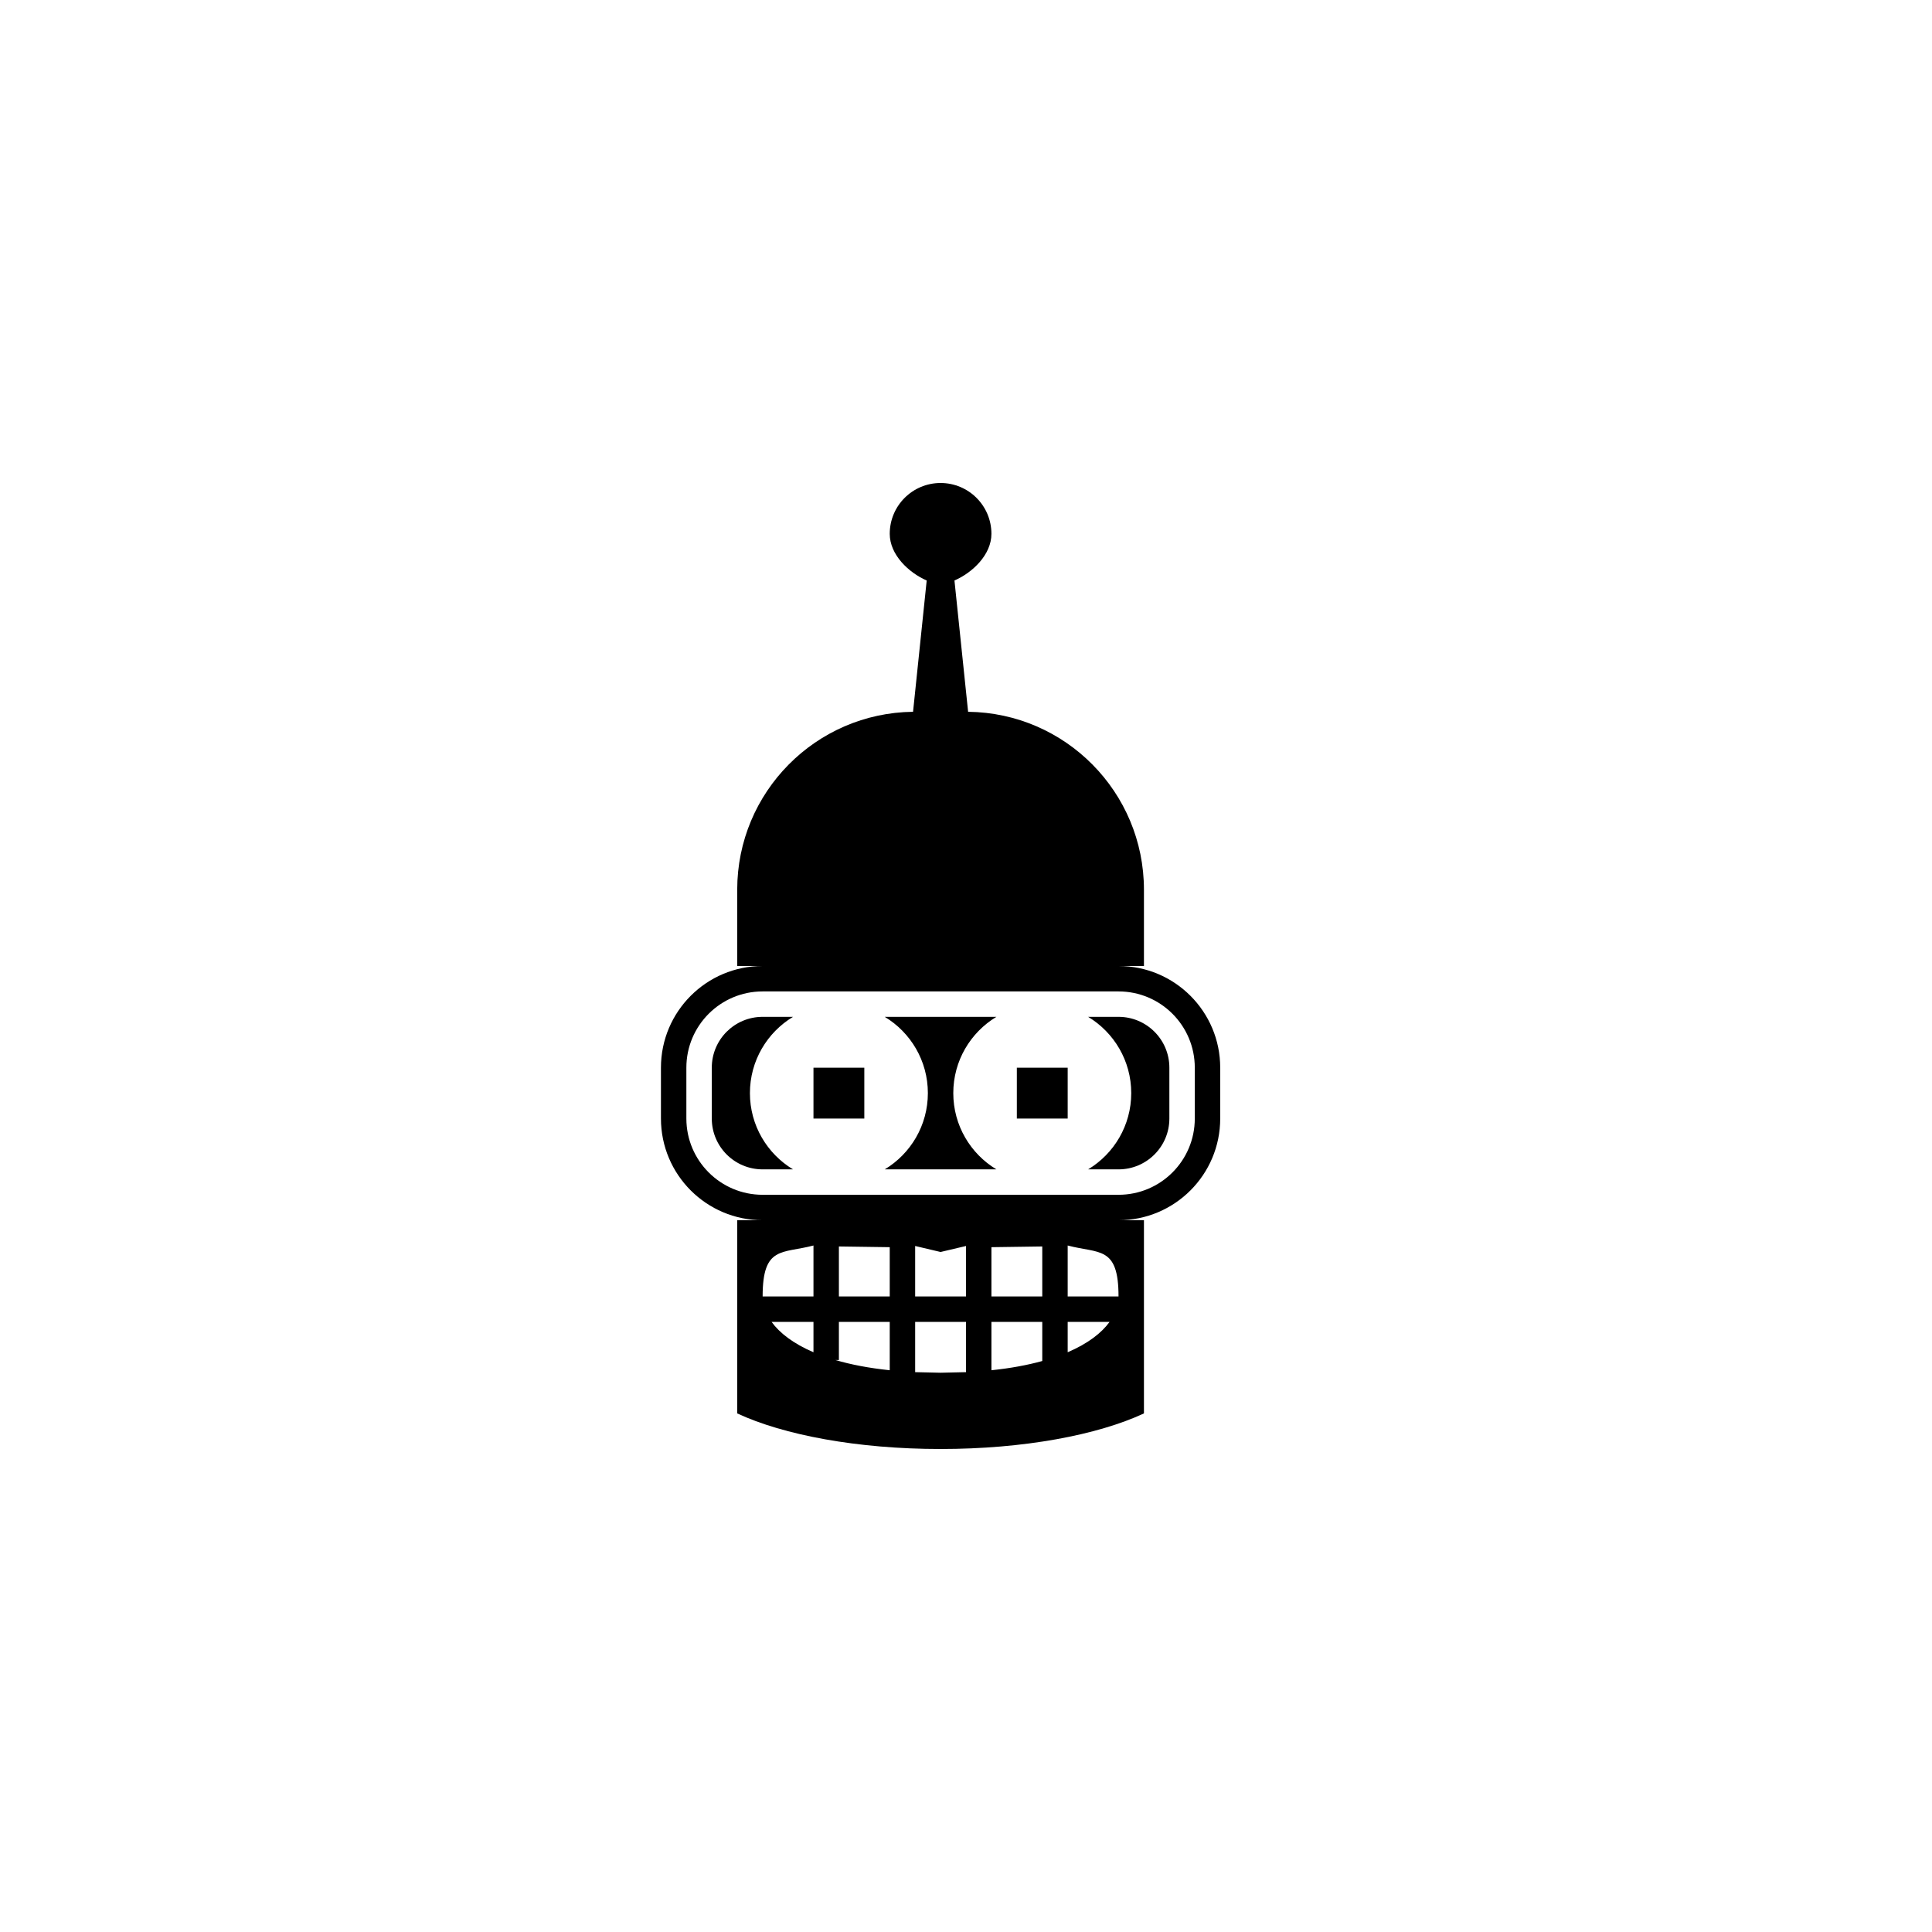
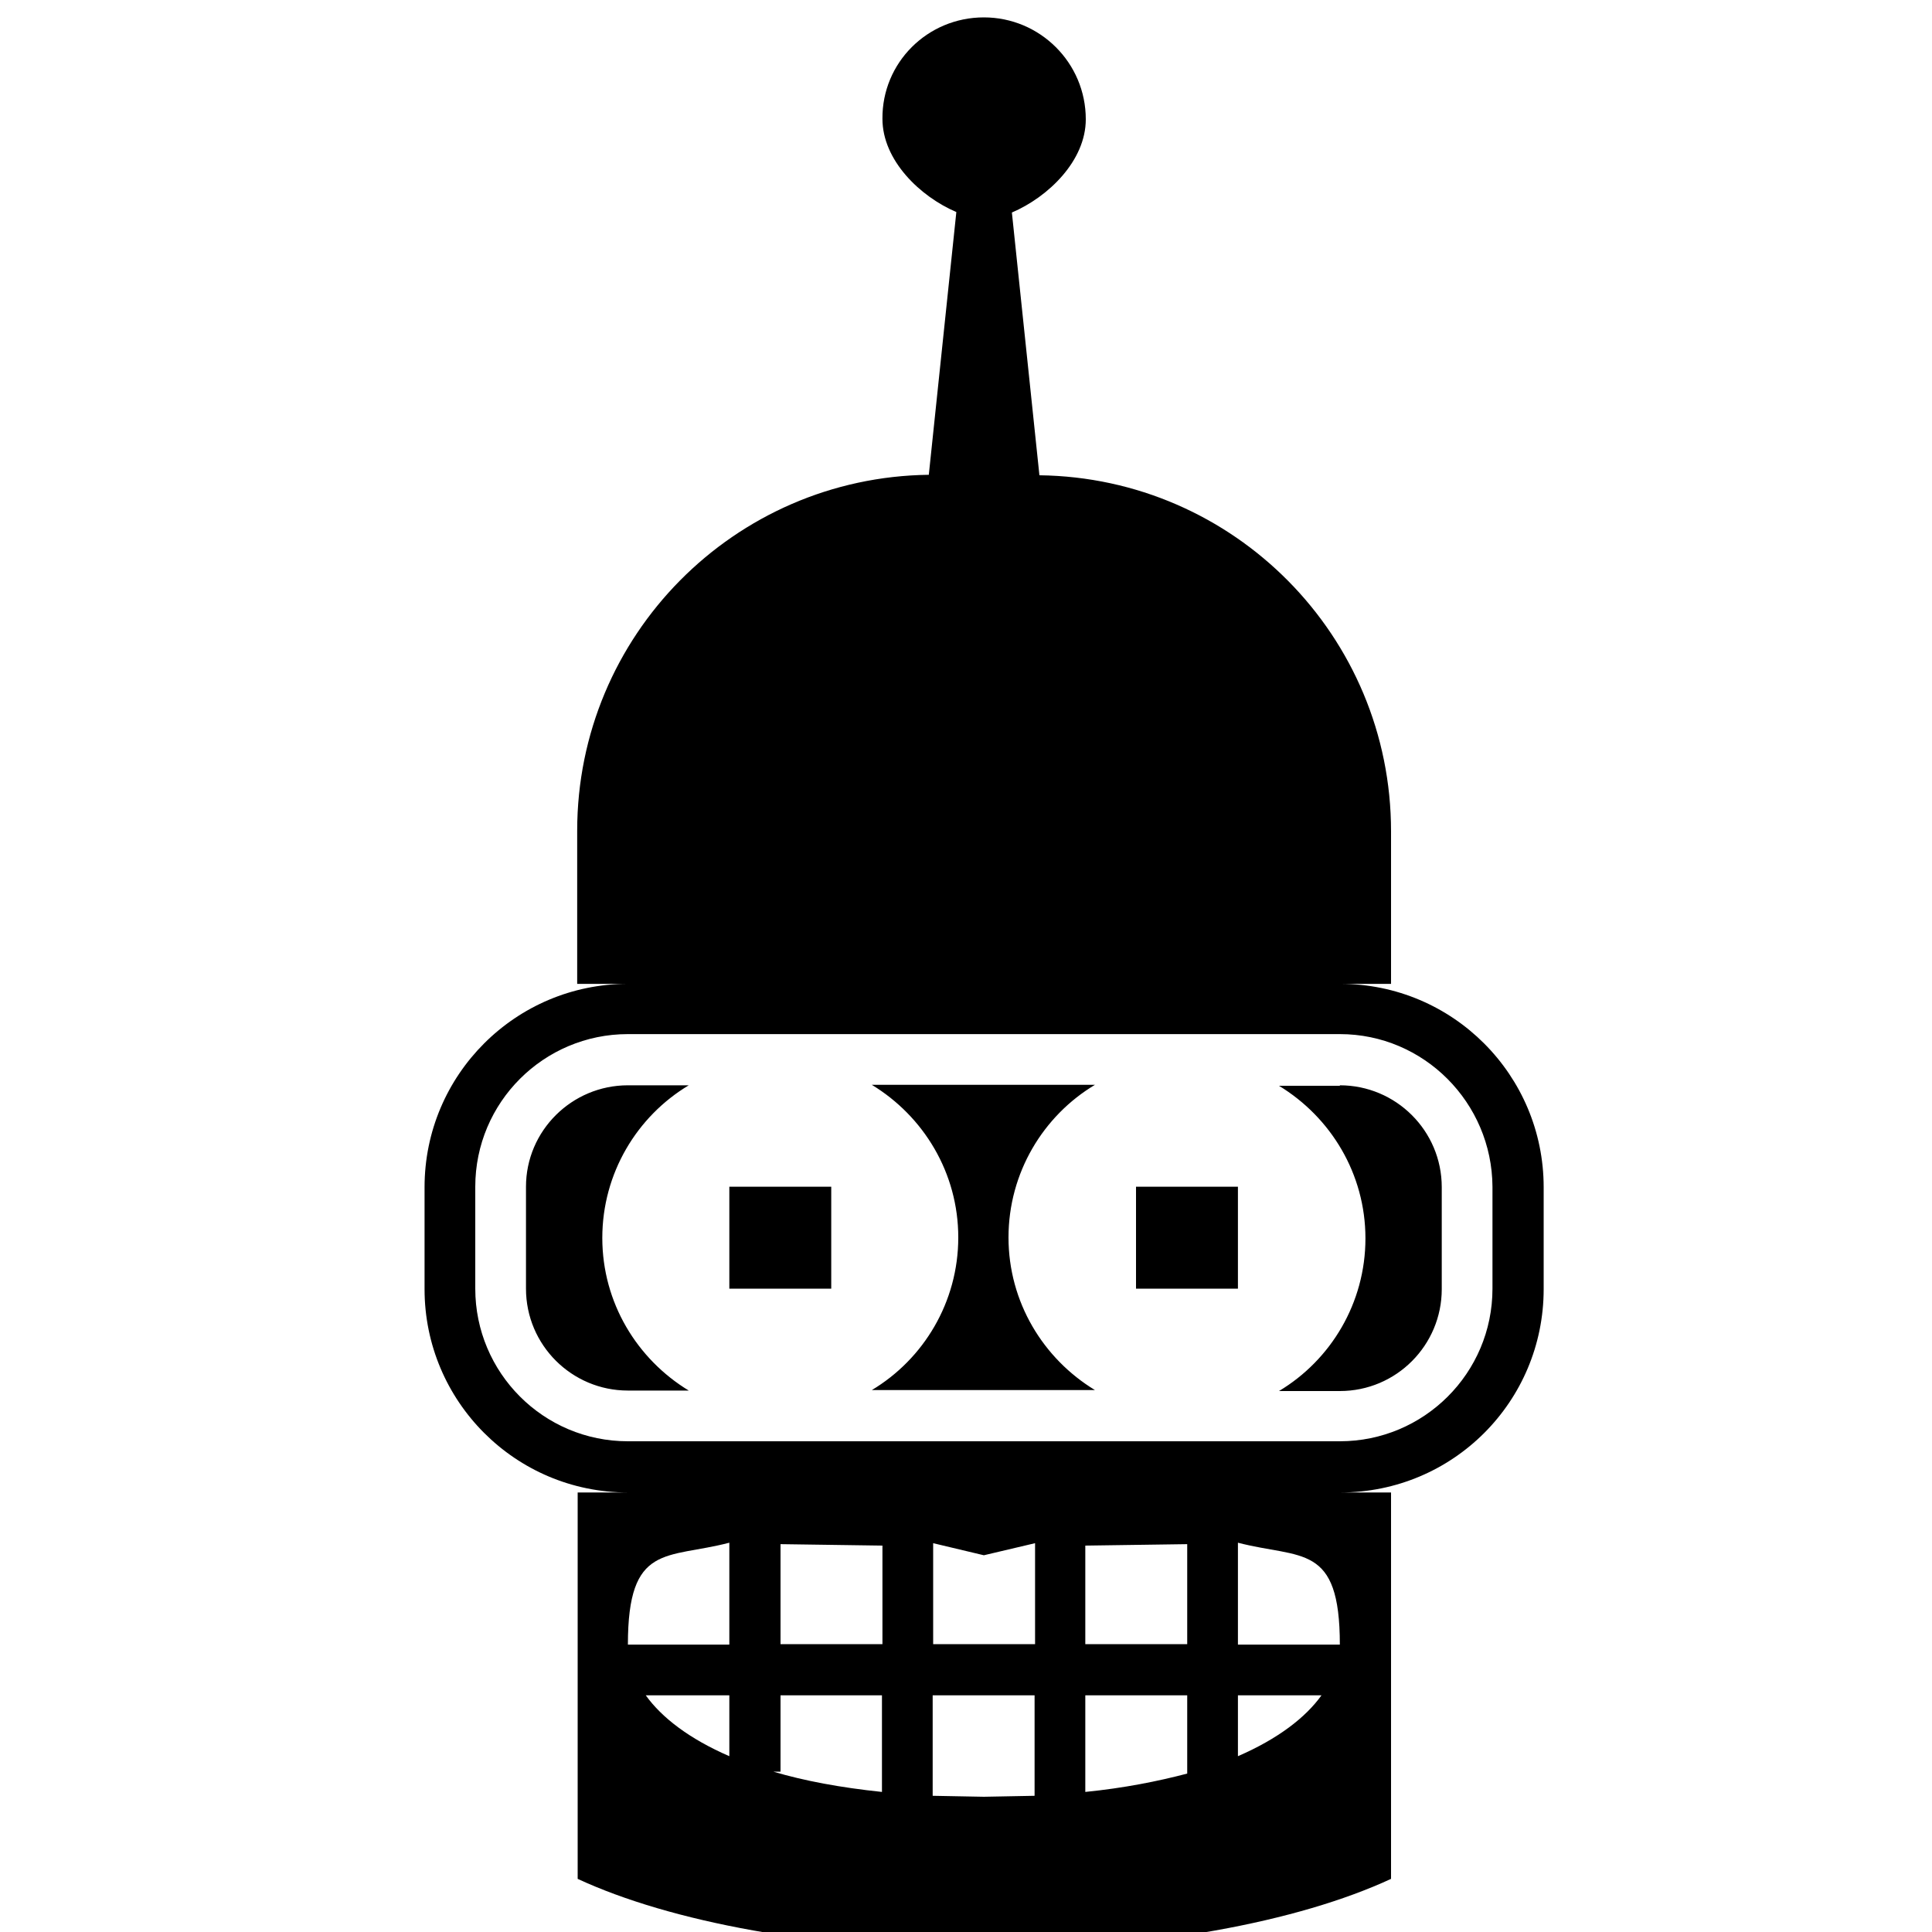
- <svg xmlns="http://www.w3.org/2000/svg" width="800px" height="800px" viewBox="0 0 76 76" version="1.1" baseProfile="full" enable-background="new 0 0 76.00 76.00" xml:space="preserve">
-   <path fill="#000000" fill-opacity="1" stroke-width="0.2" stroke-linejoin="round" d="M 37,19C 38.105,19 39,19.895 39,21C 39,21.822 38.255,22.527 37.546,22.835L 38.083,28C 41.911,28.045 45,31.162 45,35L 45,38L 44,38C 46.209,38 48,39.791 48,42L 48,44C 48,46.209 46.209,48 44,48L 45,48L 45,55.6C 43.175,56.45 40.271,57 37,57C 33.729,57 30.825,56.45 29,55.6L 29,48L 30,48C 27.791,48 26,46.209 26,44L 26,42C 26,39.791 27.791,38 30,38L 29,38L 29,35C 29,31.162 32.089,28.045 35.917,28L 36.454,22.835C 35.745,22.527 35,21.822 35,21C 35,19.895 35.895,19 37,19 Z M 44,39L 30,39C 28.343,39 27,40.343 27,42L 27,44C 27,45.657 28.343,47 30,47L 44,47C 45.657,47 47,45.657 47,44L 47,42C 47,40.343 45.657,39 44,39 Z M 37,49.25L 36,49.014L 36,51L 38,51L 38,49.014L 37,49.25 Z M 44,51C 44,49 43.237,49.323 42,48.995L 42,51L 44,51 Z M 39,49.061L 39,51L 41,51L 41,49.033L 39,49.061 Z M 33,49.033L 33,51L 35,51L 35,49.061L 33,49.033 Z M 30,51L 32,51L 32,48.995C 30.763,49.323 30,49 30,51 Z M 37,54L 38,53.977L 38,52L 36,52L 36,53.977L 37,54 Z M 43.648,52L 42,52L 42,53.194C 42.792,52.855 43.331,52.437 43.648,52 Z M 39,52L 39,53.902C 39.761,53.823 40.425,53.698 41,53.539L 41,52L 39,52 Z M 33,52L 33,53.5L 32.862,53.5C 33.467,53.678 34.177,53.816 35,53.902L 35,52L 33,52 Z M 30.352,52C 30.669,52.437 31.208,52.855 32,53.194L 32,52L 30.352,52 Z M 32,42L 34,42L 34,44L 32,44L 32,42 Z M 40,42L 42,42L 42,44L 40,44L 40,42 Z M 30,40L 31.196,40C 30.18,40.612 29.5,41.727 29.5,43C 29.5,44.273 30.18,45.388 31.196,46L 30,46C 28.895,46 28,45.105 28,44L 28,42C 28,40.895 28.895,40 30,40 Z M 44,40C 45.104,40 46,40.895 46,42L 46,44C 46,45.105 45.104,46 44,46L 42.804,46C 43.82,45.388 44.5,44.273 44.5,43C 44.5,41.727 43.82,40.612 42.804,40L 44,40 Z M 34.804,46C 35.82,45.388 36.5,44.273 36.5,43C 36.5,41.727 35.82,40.612 34.804,40L 39.196,40C 38.18,40.612 37.5,41.727 37.5,43C 37.5,44.273 38.18,45.388 39.196,46L 34.804,46 Z " />
+ <svg xmlns="http://www.w3.org/2000/svg" version="1.1" id="Layer_1" x="0px" y="0px" viewBox="0 0 400 400" style="enable-background:new 0 0 400 400;" xml:space="preserve">
+   <path d="M203.7,3.6c11.6,0,21.1,9.4,21.1,21.1c0,8.6-7.8,16.1-15.3,19.3l5.7,54.4c40.3,0.5,72.8,33.3,72.8,73.7l0,31.6h-10.5  c23.3,0,42.1,18.9,42.1,42.1v21.1c0,23.3-18.8,42.1-42.1,42.1h10.5v80c-19.2,8.9-49.8,14.7-84.2,14.7s-65-5.8-84.2-14.7v-80H130  c-23.3,0-42.1-18.9-42.1-42.1v-21.1c0-23.3,18.9-42.1,42.1-42.1h-10.5V172c0-40.4,32.5-73.2,72.8-73.7l5.7-54.4  c-7.5-3.2-15.3-10.7-15.3-19.3C182.6,13,192,3.6,203.7,3.6z M277.4,214.1H130c-17.4,0-31.6,14.1-31.6,31.6v21.1  c0,17.4,14.1,31.6,31.6,31.6h147.4c17.4,0,31.6-14.1,31.6-31.6v-21.1C308.9,228.3,294.8,214.1,277.4,214.1z M203.7,322l-10.5-2.5  v20.9h21.1v-20.9L203.7,322z M277.4,340.5c0-21.1-8-17.7-21.1-21.1v21.1H277.4z M224.7,320v20.4h21.1v-20.7L224.7,320z M161.6,319.7  v20.7h21.1V320L161.6,319.7z M130,340.5H151v-21.1C138,322.8,130,319.4,130,340.5z M203.7,372l10.5-0.2V351h-21.1v20.8L203.7,372z   M273.6,351h-17.3v12.6C264.6,360,270.3,355.6,273.6,351z M224.7,351v20c8-0.8,15-2.2,21.1-3.8V351H224.7z M161.6,351v15.8h-1.5  c6.4,1.9,13.9,3.3,22.5,4.2v-20H161.6z M133.7,351c3.3,4.6,9,9,17.3,12.6V351H133.7z M151,245.7h21.1v21.1H151V245.7z M235.2,245.7  h21.1v21.1h-21.1V245.7z M130,224.7h12.6c-10.7,6.4-17.9,18.2-17.9,31.6c0,13.4,7.2,25.1,17.9,31.6H130c-11.6,0-21.1-9.4-21.1-21.1  v-21.1C108.9,234.1,118.4,224.7,130,224.7z M277.4,224.7c11.6,0,21.1,9.4,21.1,21.1v21.1c0,11.6-9.4,21.1-21.1,21.1h-12.6  c10.7-6.4,17.9-18.2,17.9-31.6c0-13.4-7.2-25.1-17.9-31.6H277.4z M180.5,287.8c10.7-6.4,17.9-18.2,17.9-31.6  c0-13.4-7.2-25.1-17.9-31.6h46.2c-10.7,6.4-17.9,18.2-17.9,31.6c0,13.4,7.2,25.1,17.9,31.6H180.5z" />
</svg>
